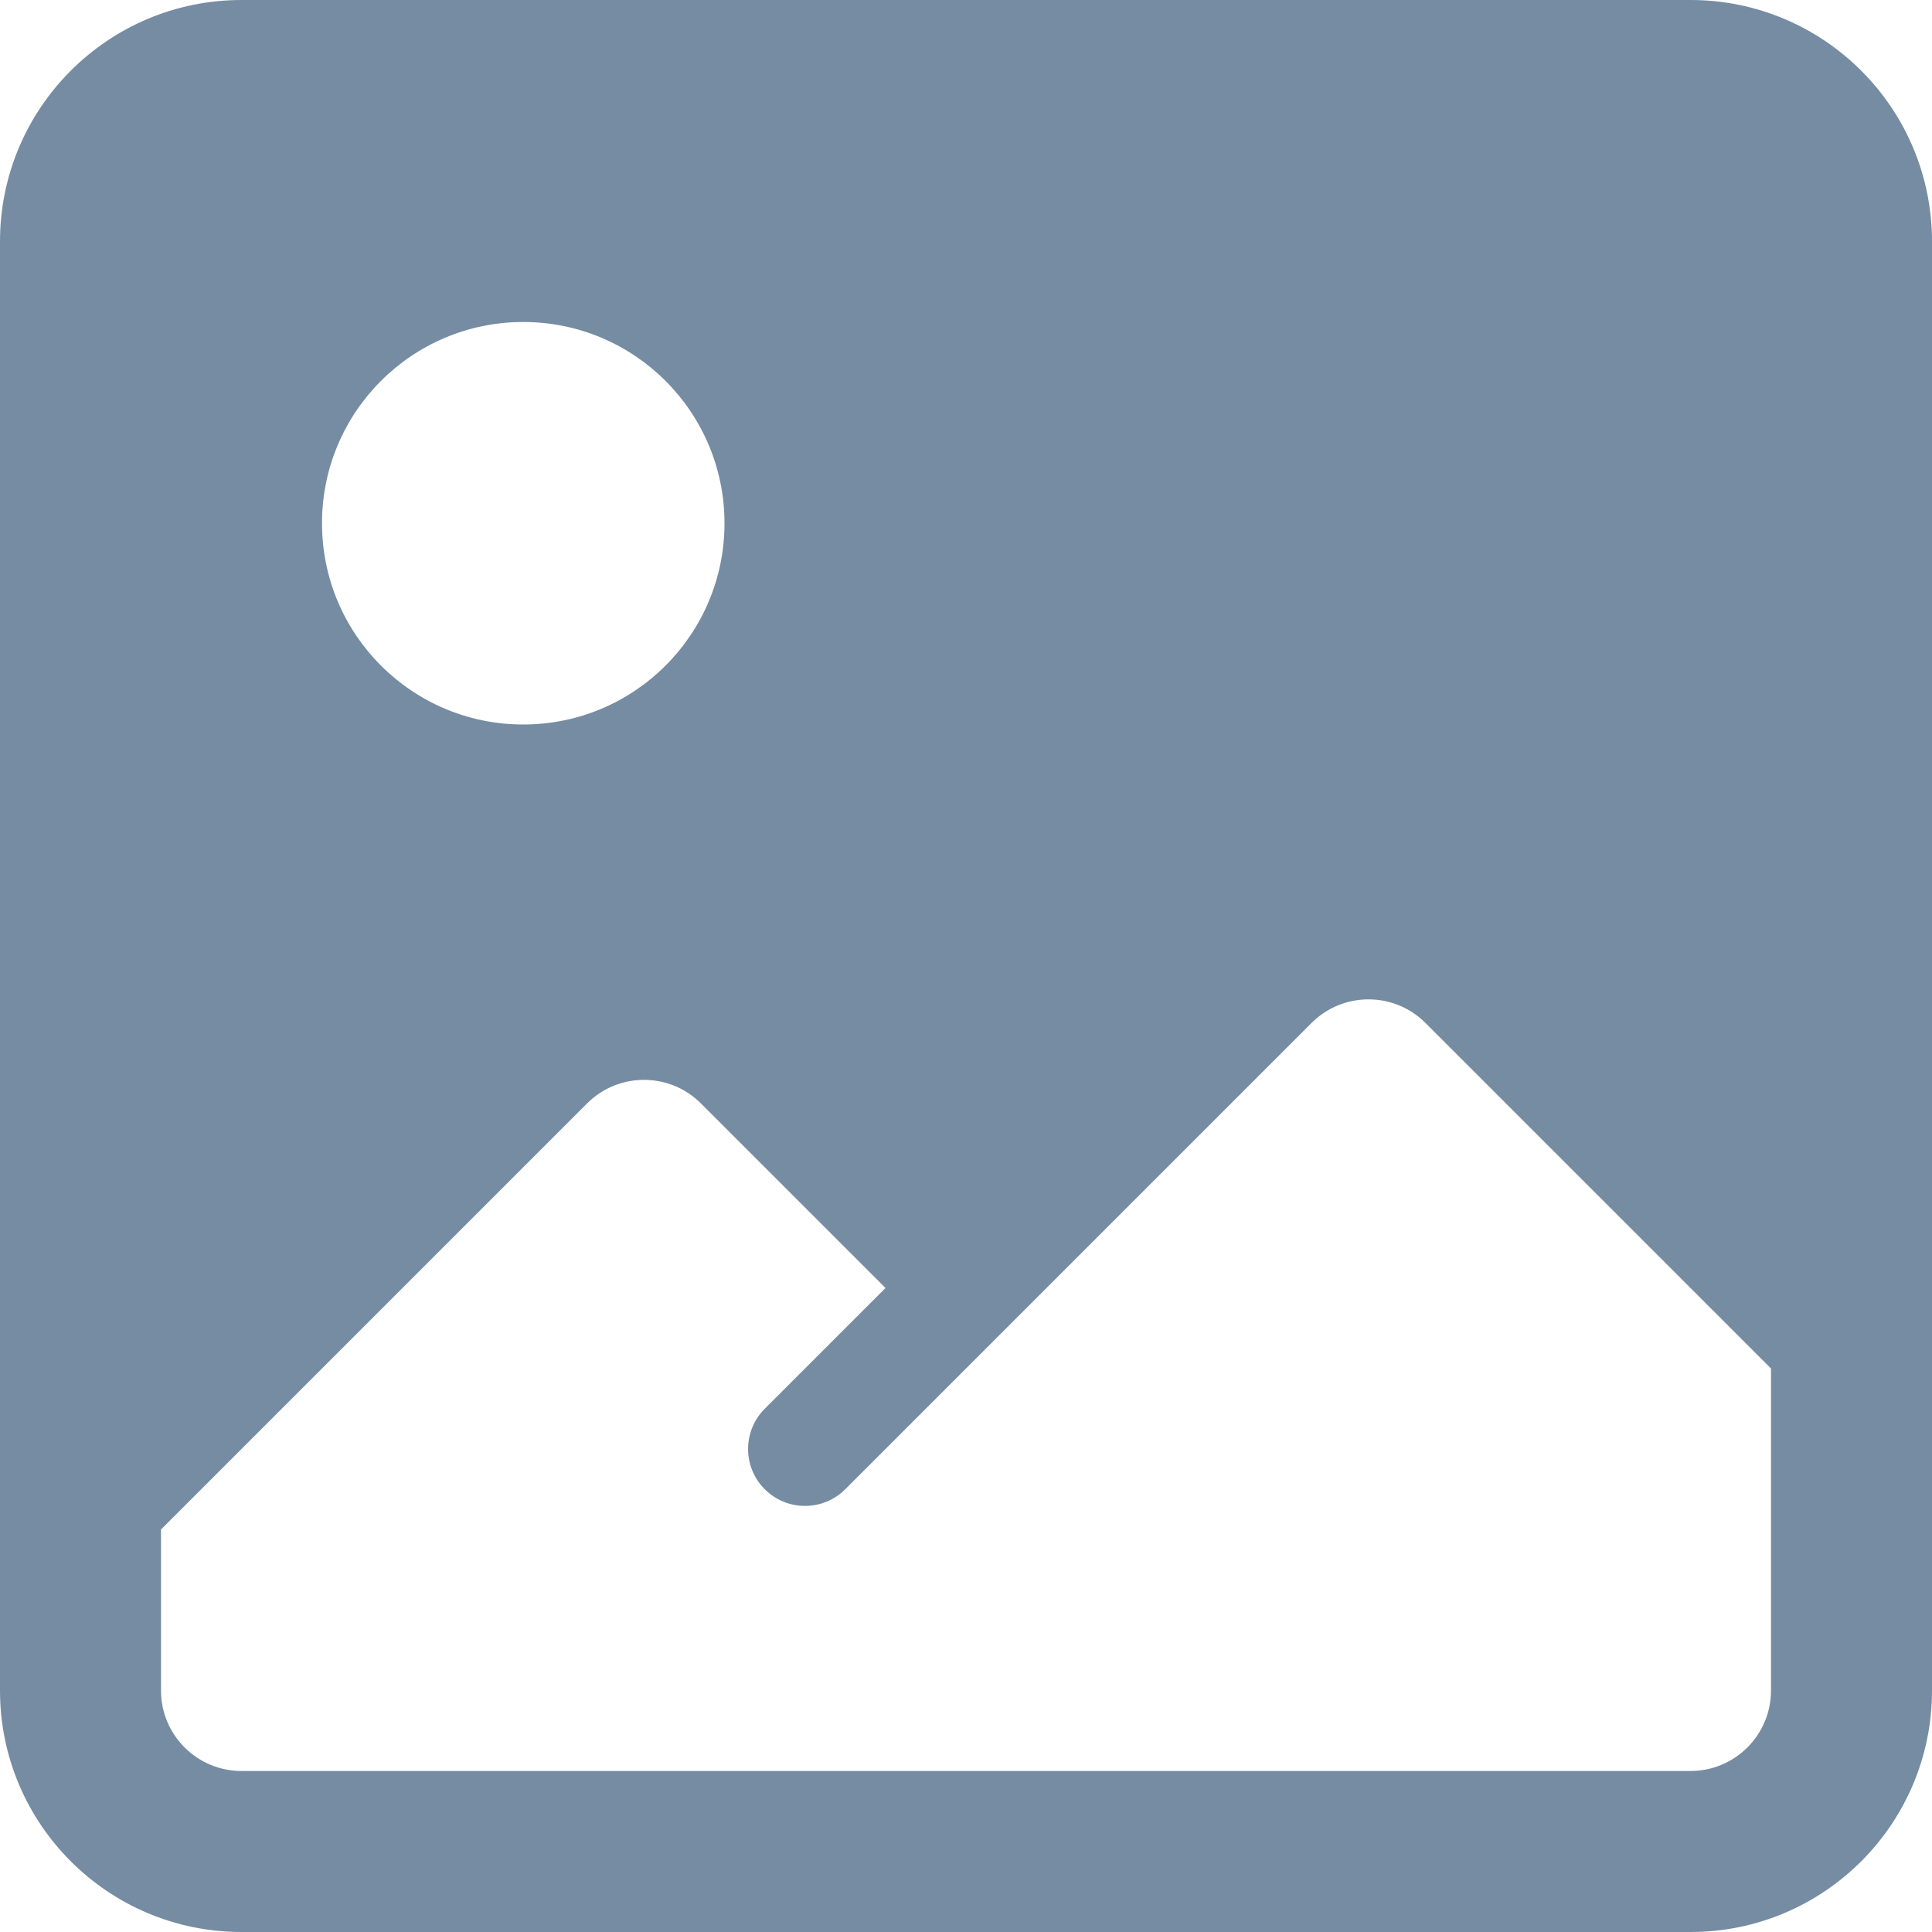
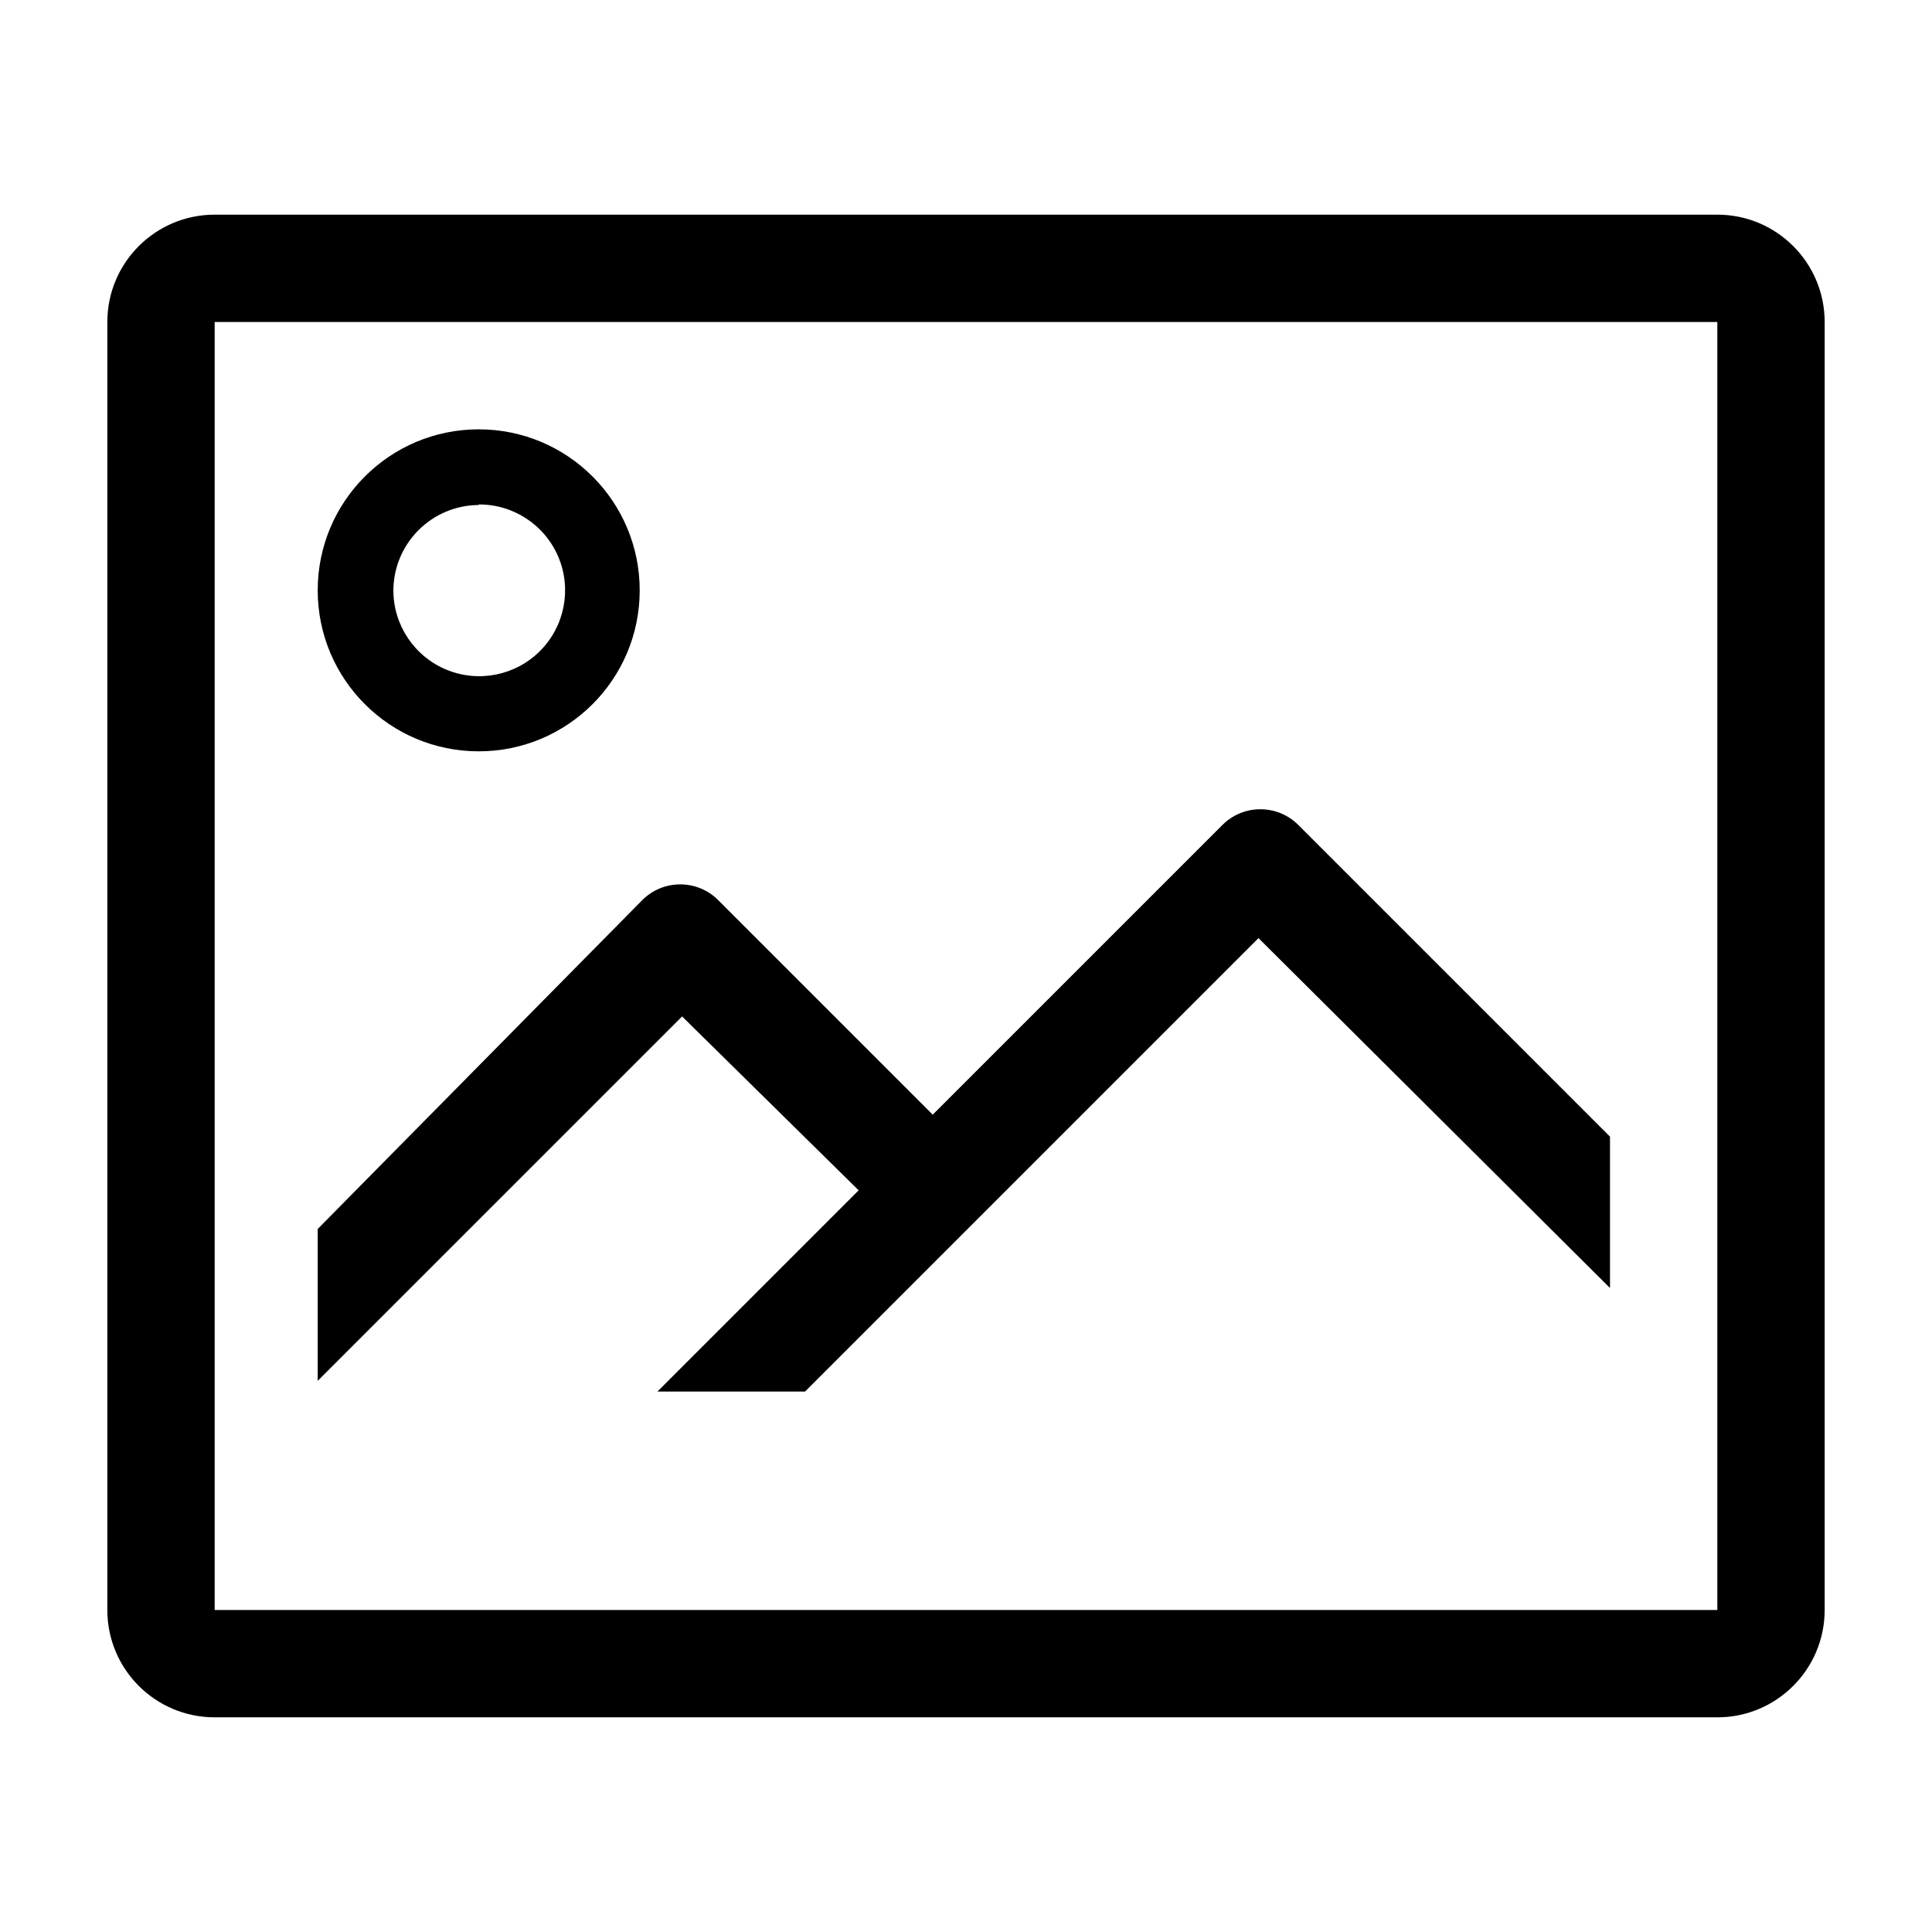
- <svg xmlns="http://www.w3.org/2000/svg" width="19" height="19" viewBox="0 0 24 24" id="meteor-icon-kit__solid-image" fill="none">
-   <path fill-rule="evenodd" clip-rule="evenodd" d="M3 22H21C21.552 22 22 21.552 22 21V17L17.707 12.707C17.317 12.317 16.683 12.317 16.293 12.707L10.5 18.5C10.224 18.776 9.776 18.776 9.5 18.5C9.224 18.224 9.224 17.776 9.5 17.5L11 16L8.707 13.707C8.317 13.317 7.683 13.317 7.293 13.707L2 19V21C2 21.552 2.448 22 3 22ZM21 24H3C1.343 24 0 22.657 0 21V3C0 1.343 1.343 0 3 0H21C22.657 0 24 1.343 24 3V21C24 22.657 22.657 24 21 24ZM6.5 9C7.881 9 9 7.881 9 6.5C9 5.119 7.881 4 6.5 4C5.119 4 4 5.119 4 6.5C4 7.881 5.119 9 6.5 9Z" fill="#758CA3" />
+ <svg xmlns="http://www.w3.org/2000/svg" fill="#000000" width="19" height="19" viewBox="0 0 36 36" version="1.1" preserveAspectRatio="xMidYMid meet">
+   <path d="M32,4H4A2,2,0,0,0,2,6V30a2,2,0,0,0,2,2H32a2,2,0,0,0,2-2V6A2,2,0,0,0,32,4ZM4,30V6H32V30Z" class="clr-i-outline clr-i-outline-path-1" />
+   <path d="M8.92,14a3,3,0,1,0-3-3A3,3,0,0,0,8.92,14Zm0-4.6A1.6,1.6,0,1,1,7.33,11,1.6,1.6,0,0,1,8.92,9.41Z" class="clr-i-outline clr-i-outline-path-2" />
+   <path d="M22.78,15.37l-5.4,5.4-4-4a1,1,0,0,0-1.41,0L5.92,22.9v2.83l6.79-6.79L16,22.18l-3.75,3.75H15l8.45-8.45L30,24V21.18l-5.81-5.81A1,1,0,0,0,22.78,15.37Z" class="clr-i-outline clr-i-outline-path-3" />
+   <rect x="0" y="0" width="36" height="36" fill-opacity="0" />
</svg>
